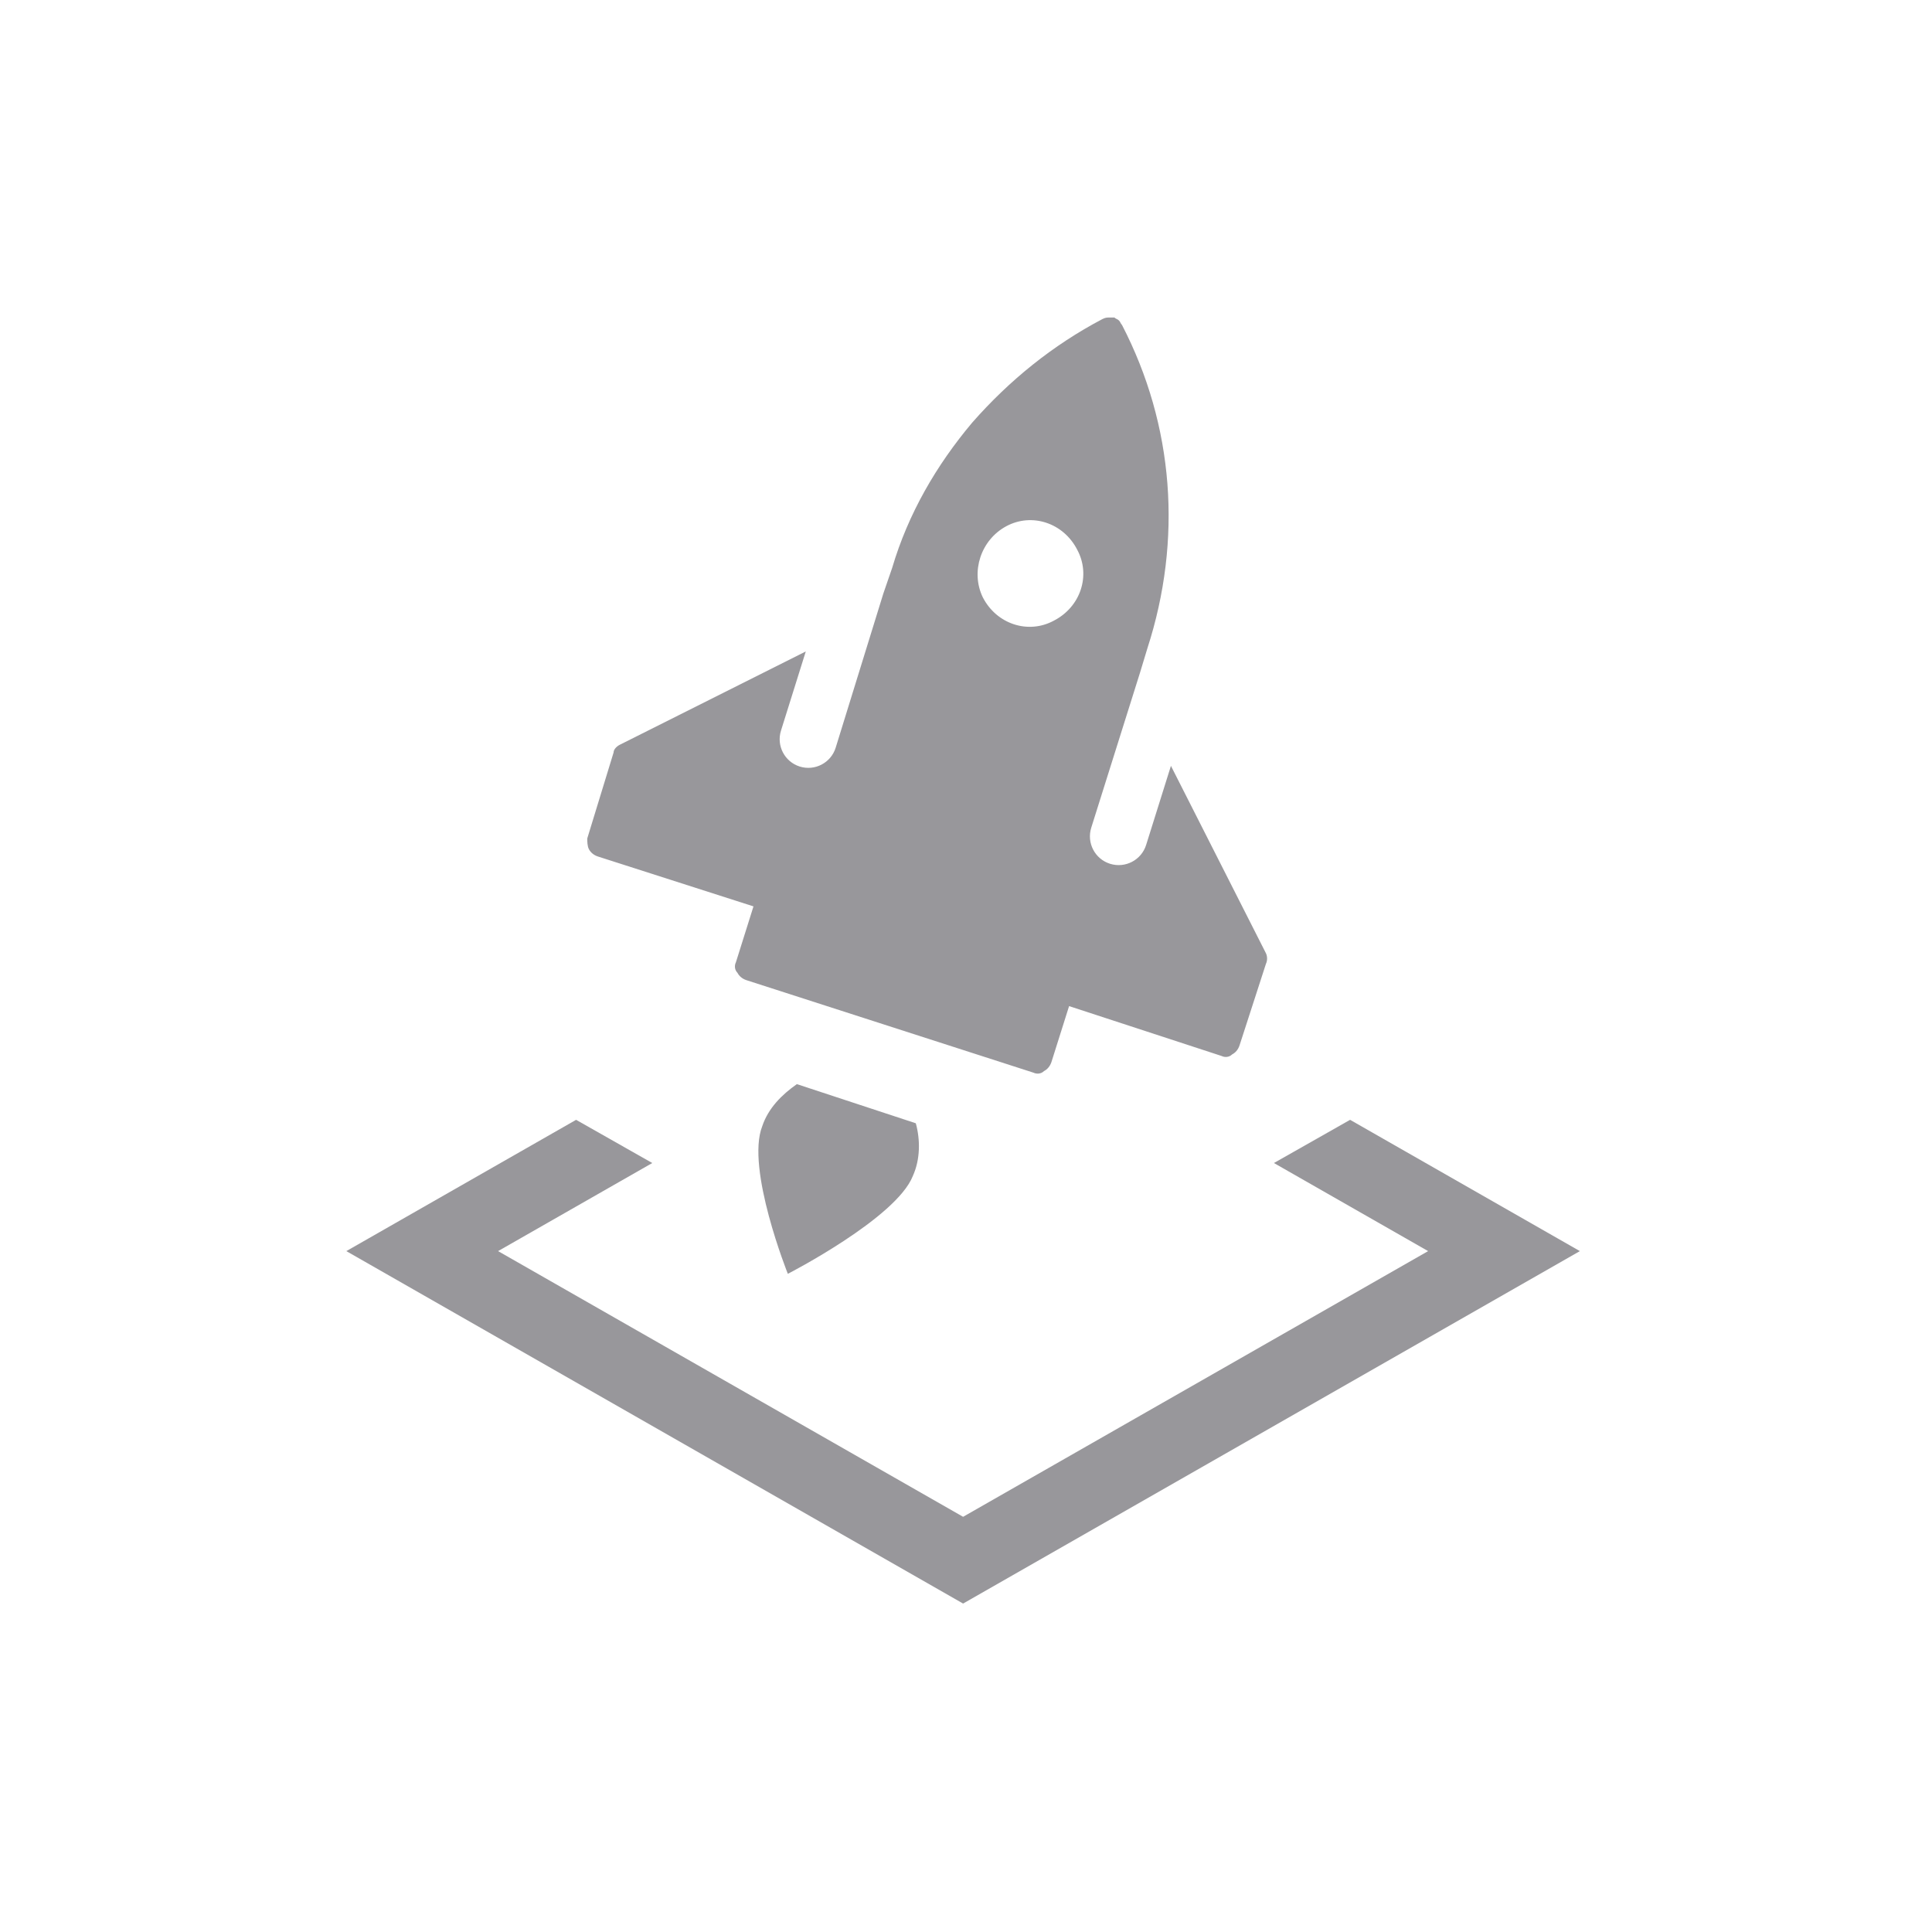
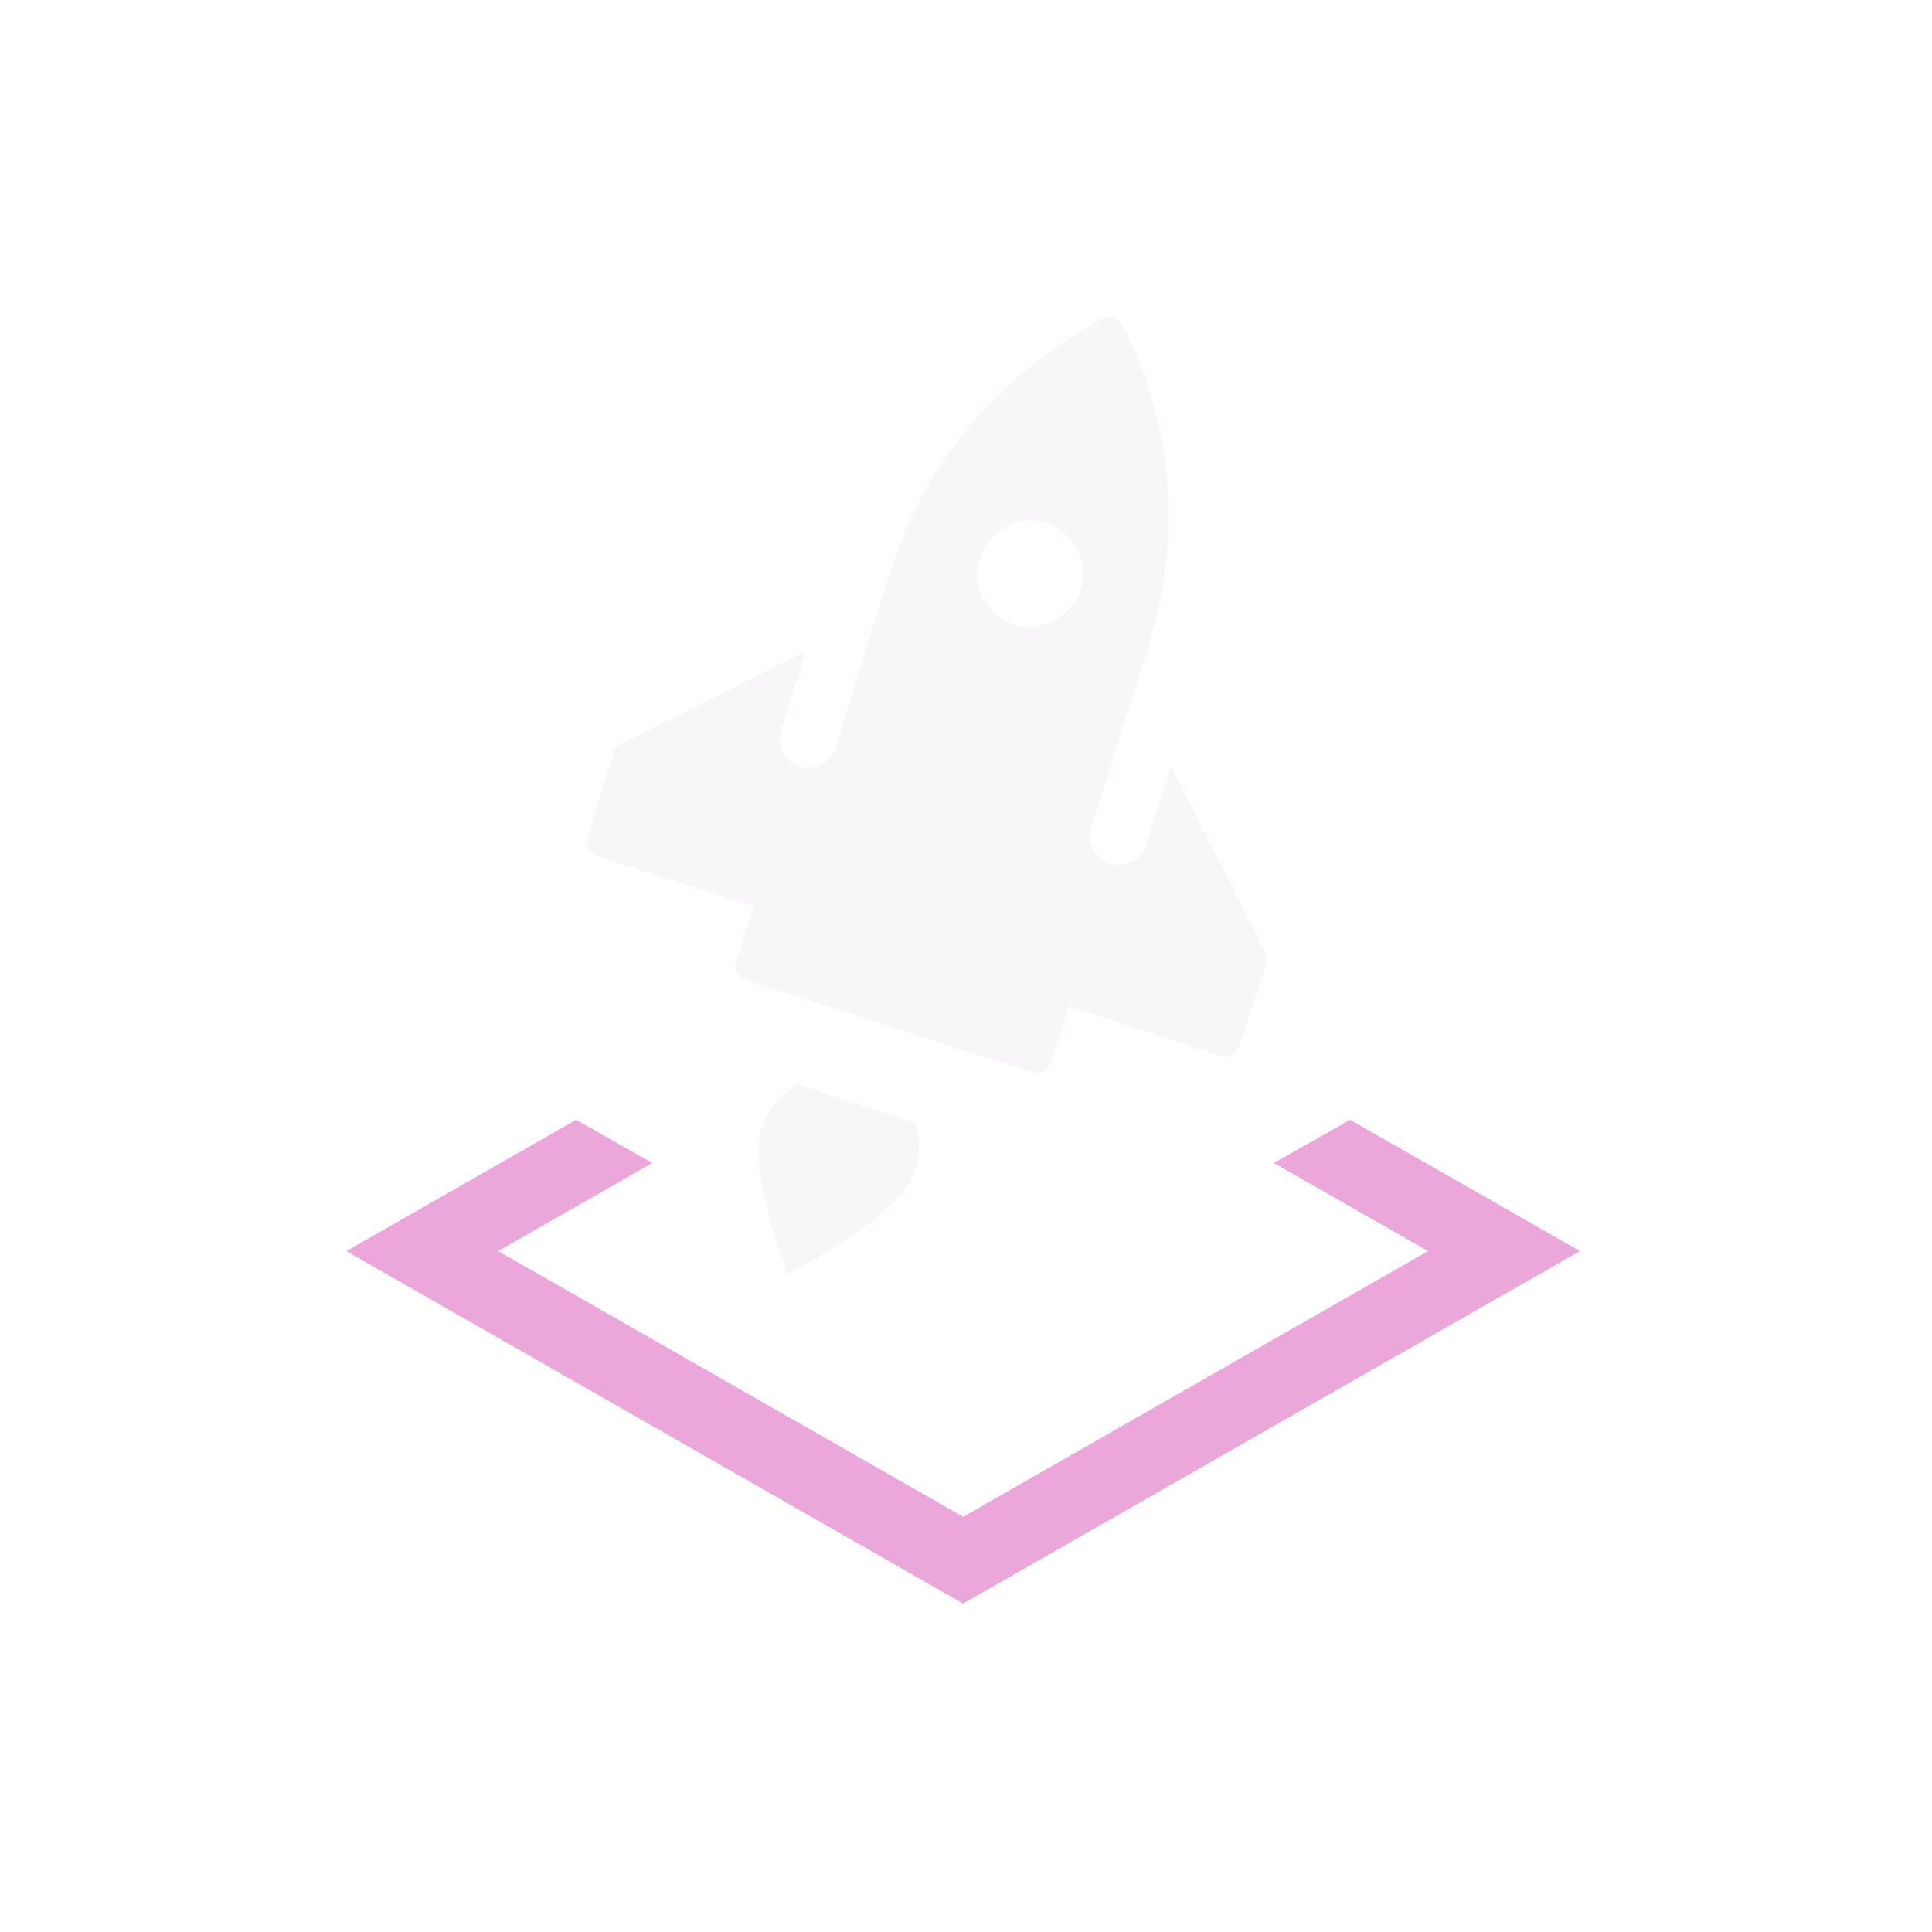
<svg xmlns="http://www.w3.org/2000/svg" width="42" height="42" viewBox="0 0 42 42" fill="none">
-   <path d="M17.323 23.568C16.996 23.797 16.701 24.091 16.57 24.484C16.21 25.401 17.127 27.692 17.127 27.692C17.127 27.692 19.484 26.481 19.844 25.565C20.008 25.204 20.008 24.779 19.909 24.419" fill="#98979B" />
-   <path fill-rule="evenodd" clip-rule="evenodd" d="M24.783 14.623L24.942 14.098C25.708 11.735 25.523 9.248 24.391 7.064C24.358 7.032 24.358 6.999 24.325 6.967C24.292 6.934 24.259 6.935 24.226 6.902L24.095 6.903C24.062 6.904 24.03 6.904 23.964 6.937C22.889 7.503 21.946 8.264 21.135 9.187C20.358 10.111 19.744 11.164 19.395 12.345L19.203 12.903L18.167 16.254C18.065 16.583 17.715 16.767 17.386 16.664C17.058 16.561 16.875 16.212 16.978 15.883L17.517 14.162L13.469 16.193C13.404 16.227 13.339 16.293 13.339 16.358L12.766 18.229C12.767 18.294 12.768 18.393 12.801 18.458C12.834 18.523 12.9 18.588 12.999 18.62L16.38 19.704L15.998 20.919C15.965 20.984 15.966 21.083 16.032 21.148C16.065 21.213 16.131 21.278 16.23 21.309L22.467 23.319C22.533 23.351 22.631 23.35 22.696 23.284C22.761 23.251 22.826 23.185 22.858 23.086L23.241 21.872L26.556 22.956C26.622 22.989 26.72 22.988 26.785 22.922C26.851 22.889 26.915 22.823 26.947 22.724L27.521 20.951C27.554 20.886 27.553 20.787 27.52 20.722L25.455 16.649L24.916 18.368C24.813 18.698 24.462 18.881 24.132 18.778C23.802 18.675 23.619 18.323 23.723 17.993L24.783 14.623ZM23.418 11.951C23.118 11.364 22.429 11.141 21.875 11.44C21.321 11.739 21.098 12.429 21.364 12.983C21.664 13.57 22.353 13.793 22.907 13.494C23.494 13.194 23.717 12.505 23.418 11.951Z" fill="#98979B" />
-   <path d="M20.937 32.974L10.828 27.198L14.18 25.283L12.524 24.344L7.529 27.198L20.937 34.86L34.345 27.198L29.35 24.344L27.694 25.283L31.046 27.198L20.937 32.974Z" fill="#98979B" />
+   <path d="M17.323 23.567C16.996 23.797 16.701 24.091 16.57 24.484C16.21 25.401 17.127 27.692 17.127 27.692C17.127 27.692 19.484 26.481 19.844 25.564C20.007 25.204 20.007 24.779 19.909 24.419" fill="#F9F6F9" />
+   <path fill-rule="evenodd" clip-rule="evenodd" d="M24.783 14.623L24.942 14.098C25.708 11.735 25.523 9.248 24.391 7.064C24.358 7.032 24.358 6.999 24.325 6.967C24.292 6.934 24.259 6.934 24.226 6.902L24.095 6.903C24.062 6.903 24.03 6.904 23.964 6.937C22.889 7.503 21.946 8.264 21.135 9.187C20.358 10.111 19.744 11.163 19.395 12.345L19.203 12.903L18.167 16.254C18.065 16.583 17.715 16.767 17.386 16.664V16.664C17.058 16.561 16.875 16.212 16.978 15.883L17.517 14.162L13.469 16.193C13.404 16.226 13.339 16.292 13.339 16.358L12.766 18.229C12.767 18.294 12.768 18.392 12.801 18.458C12.834 18.523 12.9 18.588 12.999 18.62L16.38 19.704L15.998 20.919C15.965 20.984 15.966 21.082 16.032 21.147C16.065 21.213 16.131 21.277 16.23 21.309L22.467 23.319C22.533 23.351 22.631 23.35 22.696 23.284C22.761 23.251 22.826 23.185 22.858 23.086L23.241 21.872L26.556 22.956C26.622 22.989 26.72 22.988 26.785 22.922C26.851 22.888 26.915 22.822 26.947 22.724L27.521 20.951C27.554 20.885 27.553 20.787 27.52 20.722L25.455 16.649L24.916 18.368C24.813 18.698 24.462 18.881 24.132 18.778V18.778C23.802 18.675 23.619 18.323 23.723 17.993L24.783 14.623ZM23.418 11.95C23.118 11.364 22.429 11.14 21.875 11.44C21.321 11.739 21.098 12.429 21.364 12.983C21.664 13.57 22.353 13.793 22.907 13.494C23.494 13.194 23.717 12.505 23.418 11.95Z" fill="#F9F6F9" />
+   <path d="M20.937 32.974L10.829 27.198L14.18 25.283L12.524 24.344L7.529 27.198L20.937 34.86L34.345 27.198L29.35 24.344L27.694 25.283L31.046 27.198L20.937 32.974Z" fill="#EBA7DA" />
</svg>
